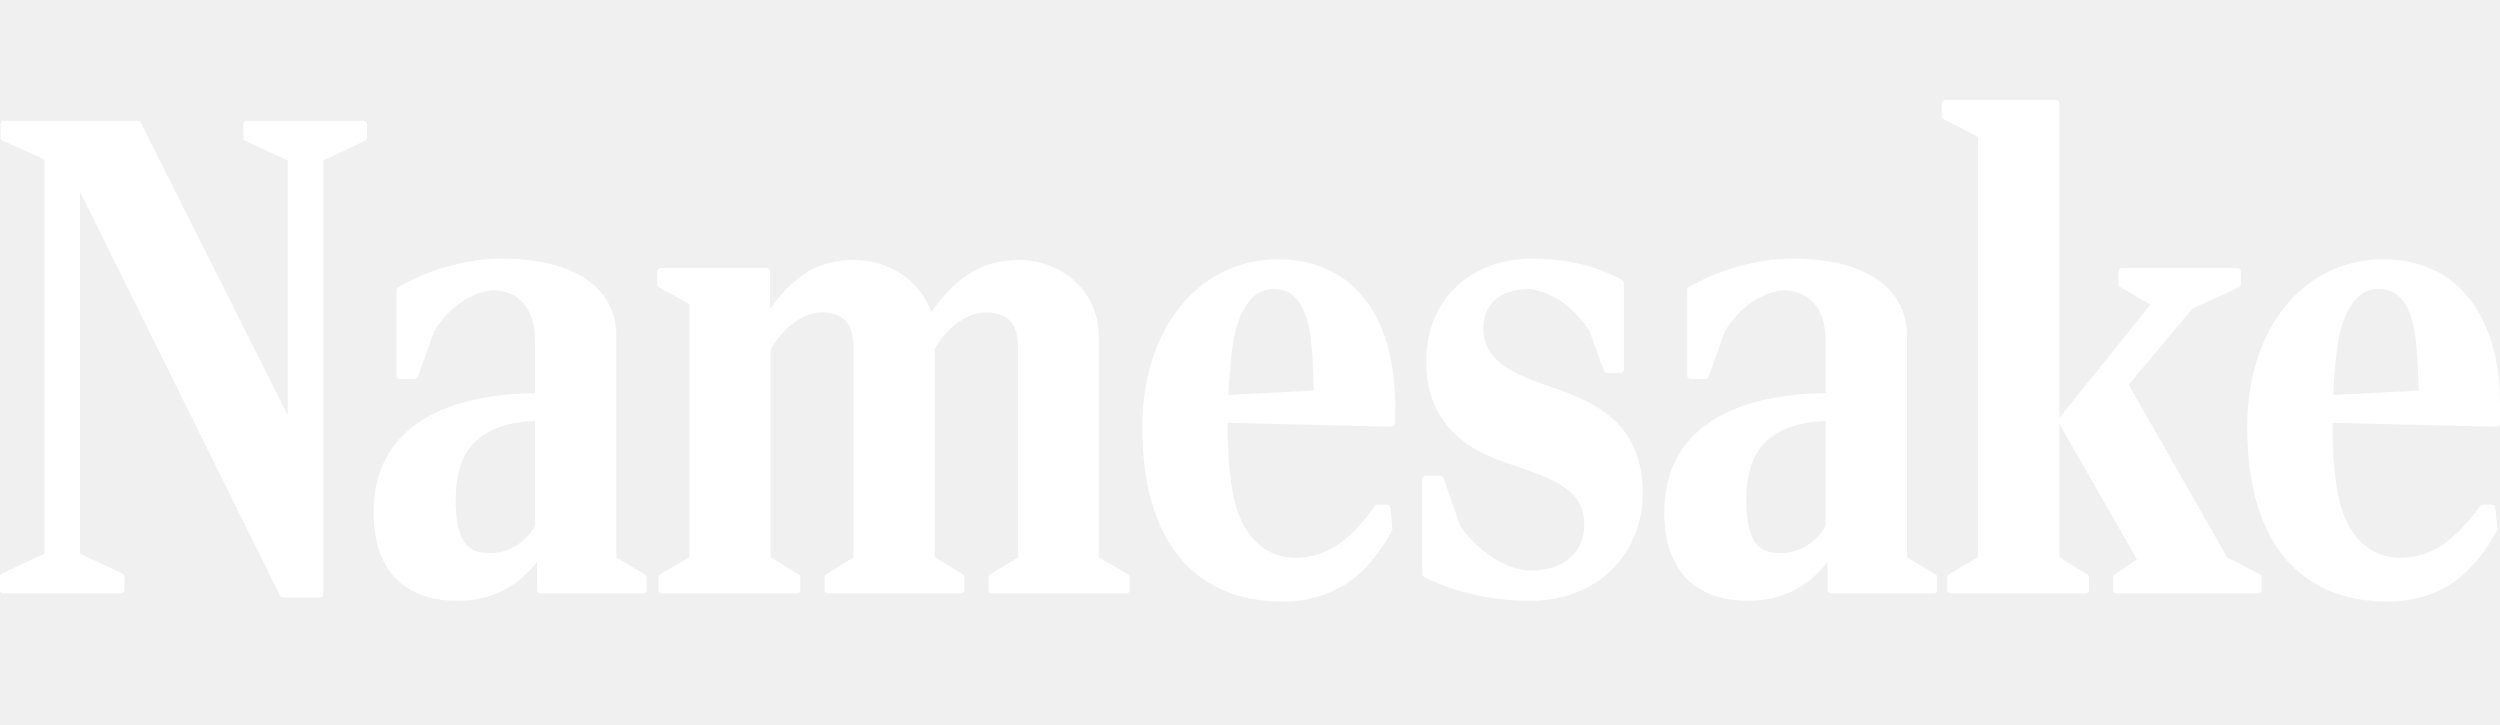
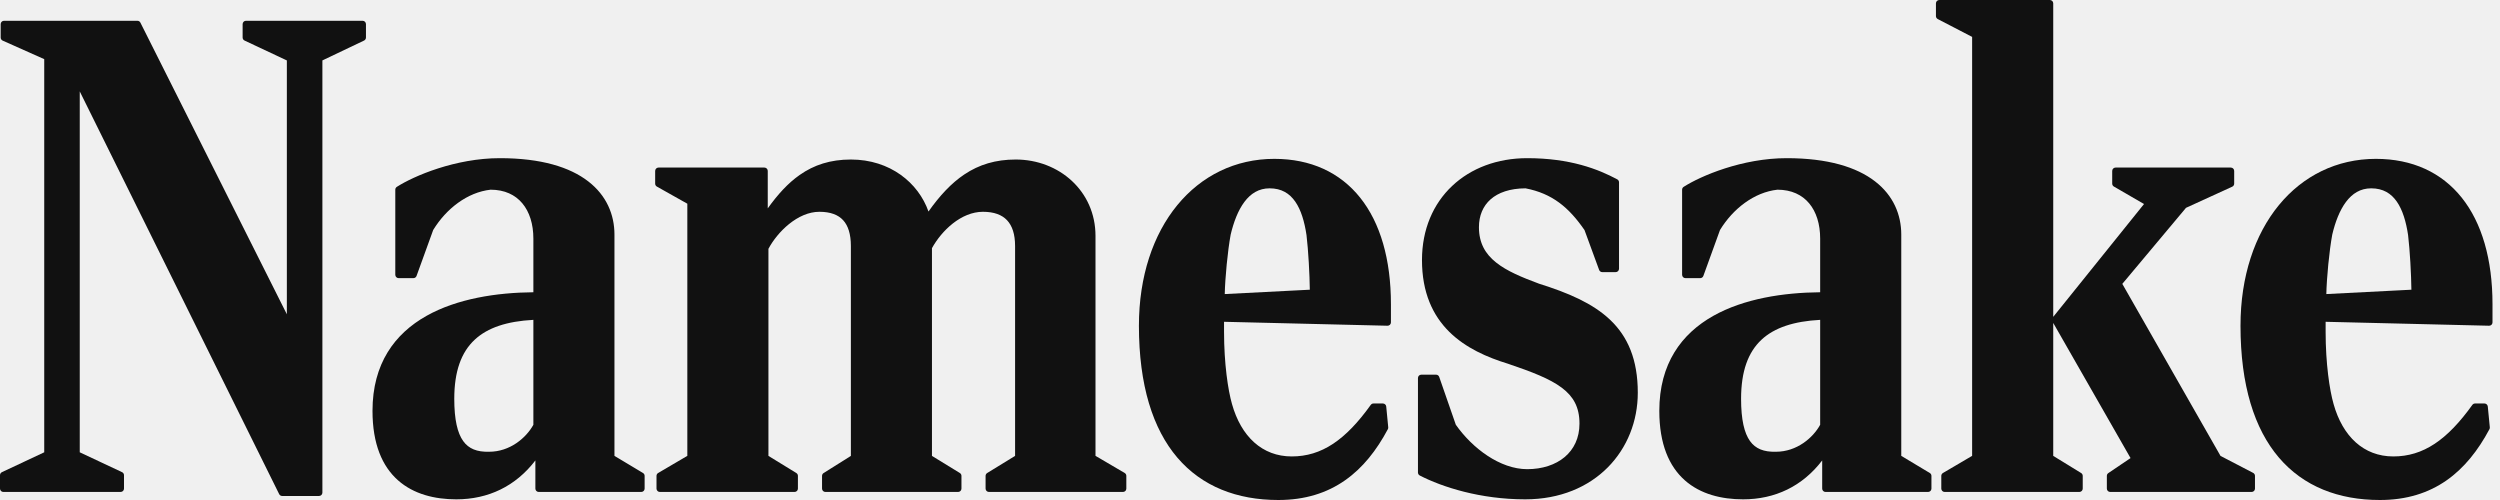
- <svg xmlns="http://www.w3.org/2000/svg" width="100" height="29" viewBox="0 0 100 29" fill="none">
-   <path fill-rule="evenodd" clip-rule="evenodd" d="M83.425 23.737H78.02C77.945 23.737 77.885 23.677 77.885 23.603V23.092C77.885 23.044 77.911 23 77.952 22.976L79.122 22.289V5.48L77.743 4.765C77.698 4.742 77.67 4.696 77.67 4.645V4.134C77.67 4.06 77.73 4 77.805 4H82.242C82.316 4 82.376 4.06 82.376 4.134V16.712L86.018 12.185L84.809 11.484C84.768 11.46 84.742 11.416 84.742 11.368V10.857C84.742 10.783 84.802 10.723 84.877 10.723H89.502C89.576 10.723 89.636 10.783 89.636 10.857V11.368C89.636 11.421 89.606 11.468 89.558 11.49L87.703 12.338L85.147 15.389L89.088 22.292L90.397 22.973C90.442 22.996 90.47 23.042 90.47 23.092V23.603C90.47 23.677 90.41 23.737 90.335 23.737H84.662C84.587 23.737 84.527 23.677 84.527 23.603V23.092C84.527 23.047 84.549 23.006 84.586 22.981L85.478 22.378L82.376 16.956V22.291L83.495 22.977C83.535 23.002 83.559 23.045 83.559 23.092V23.603C83.559 23.677 83.499 23.737 83.425 23.737Z" fill="#ffffff" />
-   <path fill-rule="evenodd" clip-rule="evenodd" d="M93.304 16.911L99.862 17.069C99.898 17.07 99.934 17.056 99.96 17.03C99.985 17.005 100 16.97 100 16.934V16.208C100 14.401 99.572 12.942 98.767 11.933C97.959 10.919 96.783 10.373 95.321 10.373C92.185 10.373 89.889 13.094 89.889 17.069C89.889 19.454 90.445 21.204 91.431 22.359C92.419 23.518 93.825 24.06 95.482 24.06C96.556 24.06 97.431 23.777 98.151 23.276C98.869 22.777 99.426 22.065 99.877 21.219C99.889 21.196 99.894 21.169 99.892 21.143L99.811 20.309C99.805 20.241 99.747 20.188 99.677 20.188H99.301C99.257 20.188 99.217 20.209 99.192 20.244C98.181 21.654 97.221 22.312 96.02 22.312C94.834 22.312 93.987 21.511 93.622 20.206L93.622 20.205C93.465 19.655 93.304 18.593 93.304 17.311V16.911ZM93.333 15.798L96.746 15.623C96.739 15.019 96.687 14.05 96.613 13.43C96.533 12.9 96.396 12.427 96.162 12.09C95.933 11.76 95.61 11.556 95.133 11.556C94.7 11.556 94.374 11.763 94.121 12.101C93.865 12.442 93.689 12.911 93.57 13.413C93.447 14.079 93.347 15.159 93.333 15.798Z" fill="#ffffff" />
-   <path fill-rule="evenodd" clip-rule="evenodd" d="M68.738 16.672C69.967 15.981 71.548 15.739 73.026 15.725V13.573C73.026 12.99 72.871 12.499 72.583 12.157C72.3 11.819 71.878 11.612 71.312 11.61C70.377 11.714 69.529 12.373 69.007 13.228L68.339 15.071C68.32 15.124 68.269 15.159 68.213 15.159H67.621C67.547 15.159 67.487 15.099 67.487 15.025V11.61C67.487 11.564 67.51 11.521 67.549 11.497C68.238 11.055 69.903 10.346 71.681 10.346C73.339 10.346 74.488 10.706 75.226 11.275C75.967 11.847 76.28 12.621 76.28 13.412V22.29L77.424 22.977C77.465 23.001 77.49 23.045 77.49 23.092V23.603C77.49 23.677 77.43 23.737 77.355 23.737H73.241C73.167 23.737 73.107 23.677 73.107 23.603V22.473C72.313 23.511 71.212 24.033 69.933 24.033C69.068 24.033 68.224 23.827 67.596 23.27C66.964 22.71 66.572 21.815 66.572 20.484C66.572 18.589 67.462 17.39 68.738 16.672ZM71.251 22.124C72.088 22.124 72.739 21.566 73.026 21.042V16.833C71.969 16.888 71.192 17.146 70.674 17.628C70.136 18.128 69.853 18.892 69.853 20C69.853 20.84 69.981 21.375 70.211 21.696C70.432 22.005 70.765 22.137 71.248 22.124L71.251 22.124Z" fill="#ffffff" />
-   <path d="M58.408 21.041C59.069 21.985 60.184 22.823 61.272 22.823C61.879 22.823 62.404 22.649 62.775 22.337C63.144 22.027 63.369 21.575 63.369 20.995C63.369 20.662 63.307 20.392 63.19 20.162C63.073 19.931 62.898 19.735 62.66 19.556C62.179 19.195 61.461 18.918 60.504 18.595C59.663 18.337 58.799 17.959 58.145 17.312C57.486 16.66 57.05 15.744 57.05 14.433C57.05 13.203 57.5 12.178 58.258 11.462C59.016 10.746 60.072 10.346 61.272 10.346C62.991 10.346 64.116 10.784 64.885 11.196C64.928 11.219 64.956 11.265 64.956 11.314V14.783C64.956 14.857 64.895 14.917 64.821 14.917H64.284C64.227 14.917 64.177 14.882 64.157 14.829L63.572 13.232C62.945 12.322 62.277 11.764 61.205 11.556C60.576 11.558 60.111 11.727 59.804 11.996C59.498 12.267 59.336 12.651 59.336 13.116C59.336 13.756 59.595 14.189 60.021 14.53C60.455 14.877 61.059 15.126 61.746 15.382C62.903 15.745 63.896 16.163 64.598 16.83C65.308 17.505 65.709 18.423 65.709 19.758C65.709 22.036 64.009 24.033 61.191 24.033C59.393 24.033 57.867 23.543 56.962 23.077C56.917 23.054 56.889 23.008 56.889 22.958V19.166C56.889 19.092 56.949 19.032 57.023 19.032H57.615C57.672 19.032 57.723 19.068 57.742 19.122L58.408 21.041Z" fill="#ffffff" />
-   <path fill-rule="evenodd" clip-rule="evenodd" d="M55.667 17.069L49.109 16.911V17.311C49.109 18.593 49.269 19.655 49.426 20.205L49.426 20.206C49.792 21.511 50.639 22.312 51.825 22.312C53.026 22.312 53.985 21.654 54.996 20.244C55.021 20.209 55.062 20.188 55.105 20.188H55.482C55.551 20.188 55.609 20.241 55.615 20.309L55.696 21.143C55.699 21.169 55.694 21.196 55.681 21.219C55.231 22.065 54.674 22.777 53.955 23.276C53.235 23.777 52.361 24.06 51.287 24.06C49.629 24.06 48.224 23.518 47.235 22.359C46.249 21.204 45.694 19.454 45.694 17.069C45.694 13.094 47.989 10.373 51.126 10.373C52.587 10.373 53.764 10.919 54.572 11.933C55.377 12.942 55.804 14.401 55.804 16.208V16.934C55.804 16.97 55.79 17.005 55.764 17.03C55.738 17.056 55.703 17.07 55.667 17.069ZM52.55 15.623L49.137 15.798C49.151 15.159 49.252 14.079 49.375 13.412C49.494 12.911 49.67 12.442 49.925 12.101C50.178 11.763 50.505 11.556 50.937 11.556C51.414 11.556 51.737 11.76 51.966 12.09C52.201 12.427 52.338 12.9 52.417 13.43C52.492 14.05 52.543 15.019 52.55 15.623Z" fill="#ffffff" />
-   <path fill-rule="evenodd" clip-rule="evenodd" d="M27.576 22.289L26.405 22.976C26.364 23 26.339 23.044 26.339 23.092V23.603C26.339 23.677 26.399 23.737 26.473 23.737H31.878C31.952 23.737 32.013 23.677 32.013 23.603V23.092C32.013 23.045 31.988 23.002 31.948 22.977L30.829 22.291V13.983C31.011 13.643 31.302 13.274 31.657 12.989C32.022 12.694 32.444 12.497 32.873 12.497C33.32 12.497 33.628 12.618 33.826 12.834C34.027 13.052 34.137 13.389 34.137 13.869V22.292L33.044 22.978C33.004 23.003 32.981 23.046 32.981 23.092V23.603C32.981 23.677 33.041 23.737 33.115 23.737H38.439C38.514 23.737 38.574 23.677 38.574 23.603V23.092C38.574 23.045 38.55 23.002 38.51 22.977L37.391 22.291V13.957C37.585 13.604 37.876 13.242 38.227 12.966C38.587 12.683 39.003 12.497 39.434 12.497C39.881 12.497 40.197 12.618 40.402 12.835C40.609 13.053 40.725 13.391 40.725 13.869V22.291L39.606 22.977C39.566 23.002 39.542 23.045 39.542 23.092V23.603C39.542 23.677 39.602 23.737 39.676 23.737H45.054C45.129 23.737 45.189 23.677 45.189 23.603V23.092C45.189 23.044 45.164 23 45.123 22.976L43.952 22.289V13.465C43.952 11.661 42.484 10.4 40.752 10.4C39.947 10.4 39.282 10.602 38.691 10.997C38.164 11.349 37.702 11.851 37.251 12.486C36.847 11.338 35.715 10.4 34.137 10.4C33.317 10.4 32.658 10.616 32.083 11.019C31.61 11.351 31.199 11.806 30.803 12.36V10.857C30.803 10.783 30.742 10.723 30.668 10.723H26.419C26.345 10.723 26.285 10.783 26.285 10.857V11.368C26.285 11.416 26.311 11.461 26.354 11.485L27.576 12.173V22.289Z" fill="#ffffff" />
-   <path fill-rule="evenodd" clip-rule="evenodd" d="M17.111 16.672C18.34 15.981 19.921 15.739 21.399 15.725V13.573C21.399 12.99 21.243 12.499 20.956 12.157C20.673 11.819 20.251 11.612 19.685 11.61C18.75 11.714 17.901 12.373 17.38 13.228L16.712 15.071C16.692 15.124 16.642 15.159 16.585 15.159H15.994C15.92 15.159 15.859 15.099 15.859 15.025V11.61C15.859 11.564 15.883 11.521 15.921 11.497C16.611 11.055 18.276 10.346 20.054 10.346C21.712 10.346 22.861 10.706 23.599 11.275C24.34 11.847 24.652 12.621 24.652 13.412V22.29L25.797 22.977C25.838 23.001 25.863 23.045 25.863 23.092V23.603C25.863 23.677 25.802 23.737 25.728 23.737H21.614C21.54 23.737 21.479 23.677 21.479 23.603V22.473C20.686 23.511 19.585 24.033 18.306 24.033C17.44 24.033 16.597 23.827 15.969 23.27C15.337 22.71 14.945 21.815 14.945 20.484C14.945 18.589 15.835 17.39 17.111 16.672ZM19.624 22.124C20.461 22.124 21.112 21.566 21.399 21.042V16.833C20.342 16.888 19.565 17.146 19.047 17.628C18.509 18.128 18.226 18.892 18.226 20C18.226 20.84 18.354 21.375 18.584 21.696C18.805 22.005 19.138 22.137 19.62 22.124L19.624 22.124Z" fill="#ffffff" />
-   <path fill-rule="evenodd" clip-rule="evenodd" d="M3.2 7.667L11.2 23.824C11.223 23.87 11.27 23.899 11.321 23.899H12.8C12.874 23.899 12.934 23.839 12.934 23.764V6.424L14.605 5.627C14.652 5.605 14.682 5.558 14.682 5.506V4.968C14.682 4.894 14.622 4.834 14.548 4.834H9.869C9.794 4.834 9.734 4.894 9.734 4.968V5.506C9.734 5.558 9.764 5.605 9.812 5.628L11.509 6.425V16.609L5.633 4.908C5.61 4.862 5.563 4.834 5.513 4.834H0.161C0.087 4.834 0.027 4.894 0.027 4.968V5.506C0.027 5.559 0.058 5.607 0.107 5.629L1.775 6.373V22.146L0.077 22.944C0.03 22.966 0 23.013 0 23.065V23.603C0 23.677 0.06 23.737 0.134 23.737H4.84C4.915 23.737 4.975 23.677 4.975 23.603V23.065C4.975 23.013 4.945 22.966 4.897 22.944L3.2 22.146V7.667Z" fill="#ffffff" />
+ <svg xmlns="http://www.w3.org/2000/svg" width="120" height="24" viewBox="0 0 120 24" fill="none">
+   <path fill-rule="evenodd" clip-rule="evenodd" d="M99.81 23.614H93.343C93.254 23.614 93.182 23.542 93.182 23.453V22.842C93.182 22.785 93.213 22.732 93.262 22.703L94.662 21.881V1.771L93.012 0.915C92.958 0.887 92.925 0.832 92.925 0.772V0.161C92.925 0.072 92.997 0 93.086 0H98.394C98.483 0 98.555 0.072 98.555 0.161V15.209L102.913 9.793L101.466 8.954C101.417 8.925 101.386 8.872 101.386 8.815V8.204C101.386 8.115 101.458 8.043 101.547 8.043H107.08C107.169 8.043 107.241 8.115 107.241 8.204V8.815C107.241 8.878 107.205 8.935 107.147 8.961L104.928 9.976L101.871 13.626L106.585 21.884L108.152 22.699C108.205 22.727 108.239 22.782 108.239 22.842V23.453C108.239 23.542 108.167 23.614 108.078 23.614H101.29C101.201 23.614 101.129 23.542 101.129 23.453V22.842C101.129 22.788 101.155 22.738 101.199 22.709L102.266 21.988L98.555 15.501V21.883L99.894 22.705C99.941 22.734 99.971 22.786 99.971 22.842V23.453C99.971 23.542 99.898 23.614 99.81 23.614Z" fill="#111111" />
+   <path fill-rule="evenodd" clip-rule="evenodd" d="M111.63 15.446L119.476 15.635C119.519 15.636 119.561 15.62 119.592 15.59C119.623 15.559 119.64 15.518 119.64 15.475V14.606C119.64 12.443 119.128 10.698 118.166 9.491C117.199 8.278 115.791 7.625 114.043 7.625C110.29 7.625 107.544 10.88 107.544 15.635C107.544 18.489 108.208 20.583 109.388 21.965C110.571 23.351 112.252 24 114.236 24C115.52 24 116.566 23.662 117.428 23.062C118.287 22.464 118.954 21.613 119.493 20.601C119.508 20.573 119.514 20.541 119.511 20.51L119.414 19.513C119.406 19.43 119.337 19.367 119.254 19.367H118.804C118.752 19.367 118.703 19.392 118.673 19.434C117.464 21.121 116.316 21.909 114.879 21.909C113.46 21.909 112.447 20.95 112.01 19.388L112.01 19.387C111.822 18.73 111.63 17.459 111.63 15.925V15.446ZM111.664 14.115L115.747 13.906C115.739 13.184 115.677 12.024 115.588 11.282C115.493 10.648 115.329 10.082 115.048 9.679C114.774 9.284 114.388 9.04 113.817 9.04C113.3 9.04 112.91 9.288 112.607 9.692C112.301 10.1 112.09 10.661 111.948 11.261C111.801 12.059 111.68 13.35 111.664 14.115Z" fill="#111111" />
+   <path fill-rule="evenodd" clip-rule="evenodd" d="M82.239 15.161C83.709 14.335 85.6 14.044 87.368 14.028V11.453C87.368 10.756 87.183 10.169 86.839 9.759C86.5 9.354 85.995 9.107 85.318 9.105C84.199 9.229 83.184 10.018 82.56 11.04L81.761 13.245C81.738 13.309 81.677 13.351 81.61 13.351H80.902C80.813 13.351 80.741 13.279 80.741 13.19V9.105C80.741 9.05 80.769 8.999 80.815 8.969C81.64 8.441 83.632 7.592 85.76 7.592C87.743 7.592 89.118 8.023 90 8.704C90.888 9.388 91.261 10.314 91.261 11.26V21.882L92.631 22.704C92.679 22.733 92.709 22.785 92.709 22.842V23.453C92.709 23.542 92.637 23.614 92.548 23.614H87.626C87.537 23.614 87.465 23.542 87.465 23.453V22.101C86.516 23.343 85.199 23.968 83.669 23.968C82.633 23.968 81.623 23.721 80.872 23.055C80.116 22.385 79.647 21.314 79.647 19.721C79.647 17.455 80.712 16.02 82.239 15.161ZM85.245 21.684C86.246 21.684 87.025 21.016 87.368 20.389V15.353C86.104 15.42 85.174 15.727 84.554 16.304C83.911 16.902 83.572 17.817 83.572 19.142C83.572 20.147 83.725 20.788 84.001 21.172C84.265 21.541 84.664 21.699 85.241 21.684L85.245 21.684Z" fill="#111111" />
+   <path d="M69.879 20.387C70.671 21.517 72.004 22.52 73.306 22.52C74.032 22.52 74.661 22.311 75.104 21.939C75.545 21.568 75.815 21.027 75.815 20.332C75.815 19.935 75.741 19.611 75.601 19.336C75.461 19.06 75.251 18.825 74.966 18.611C74.392 18.179 73.533 17.849 72.388 17.461C71.381 17.153 70.348 16.701 69.565 15.927C68.777 15.147 68.255 14.051 68.255 12.483C68.255 11.01 68.794 9.784 69.701 8.927C70.607 8.071 71.87 7.592 73.306 7.592C75.363 7.592 76.708 8.116 77.628 8.609C77.681 8.637 77.713 8.691 77.713 8.751V12.901C77.713 12.99 77.641 13.062 77.552 13.062H76.909C76.841 13.062 76.781 13.02 76.758 12.956L76.057 11.045C75.307 9.956 74.508 9.288 73.226 9.04C72.473 9.043 71.917 9.244 71.55 9.567C71.183 9.89 70.989 10.351 70.989 10.906C70.989 11.672 71.3 12.191 71.81 12.598C72.329 13.014 73.051 13.311 73.873 13.617C75.258 14.052 76.445 14.552 77.285 15.35C78.135 16.157 78.614 17.256 78.614 18.852C78.614 21.578 76.581 23.968 73.209 23.968C71.058 23.968 69.232 23.382 68.149 22.824C68.095 22.796 68.062 22.741 68.062 22.681V18.145C68.062 18.056 68.134 17.984 68.223 17.984H68.93C68.999 17.984 69.06 18.027 69.082 18.092L69.879 20.387Z" fill="#111111" />
+   <path fill-rule="evenodd" clip-rule="evenodd" d="M66.6 15.635L58.754 15.446V15.925C58.754 17.459 58.946 18.73 59.134 19.387L59.134 19.388C59.571 20.95 60.584 21.909 62.003 21.909C63.44 21.909 64.588 21.121 65.797 19.434C65.828 19.392 65.876 19.367 65.928 19.367H66.379C66.461 19.367 66.531 19.43 66.539 19.513L66.635 20.51C66.638 20.541 66.632 20.573 66.617 20.601C66.078 21.613 65.412 22.464 64.552 23.062C63.691 23.662 62.645 24 61.36 24C59.377 24 57.695 23.351 56.512 21.965C55.333 20.583 54.668 18.489 54.668 15.635C54.668 10.88 57.414 7.625 61.167 7.625C62.916 7.625 64.323 8.278 65.29 9.491C66.253 10.698 66.765 12.443 66.765 14.606V15.475C66.765 15.518 66.747 15.559 66.716 15.59C66.685 15.62 66.643 15.636 66.6 15.635ZM62.871 13.906L58.788 14.115C58.805 13.35 58.925 12.058 59.072 11.261C59.215 10.661 59.425 10.1 59.731 9.692C60.034 9.288 60.424 9.04 60.941 9.04C61.512 9.04 61.899 9.284 62.173 9.679C62.453 10.082 62.617 10.648 62.712 11.282C62.801 12.024 62.863 13.184 62.871 13.906Z" fill="#111111" />
+   <path fill-rule="evenodd" clip-rule="evenodd" d="M32.992 21.881L31.591 22.703C31.542 22.732 31.512 22.785 31.512 22.842V23.453C31.512 23.542 31.584 23.614 31.673 23.614H38.139C38.228 23.614 38.3 23.542 38.3 23.453V22.842C38.3 22.786 38.271 22.734 38.223 22.705L36.885 21.883V11.943C37.101 11.537 37.45 11.096 37.874 10.754C38.311 10.402 38.816 10.166 39.33 10.166C39.864 10.166 40.233 10.311 40.47 10.569C40.709 10.829 40.842 11.233 40.842 11.807V21.884L39.533 22.706C39.487 22.735 39.458 22.787 39.458 22.842V23.453C39.458 23.542 39.53 23.614 39.619 23.614H45.989C46.078 23.614 46.15 23.542 46.15 23.453V22.842C46.15 22.786 46.121 22.734 46.073 22.705L44.734 21.883V11.912C44.966 11.491 45.315 11.057 45.734 10.727C46.166 10.388 46.663 10.166 47.179 10.166C47.714 10.166 48.092 10.311 48.337 10.57C48.585 10.832 48.724 11.236 48.724 11.807V21.883L47.385 22.705C47.337 22.734 47.308 22.786 47.308 22.842V23.453C47.308 23.542 47.38 23.614 47.469 23.614H53.903C53.992 23.614 54.064 23.542 54.064 23.453V22.842C54.064 22.785 54.034 22.732 53.985 22.703L52.584 21.881V11.324C52.584 9.165 50.828 7.657 48.756 7.657C47.793 7.657 46.998 7.898 46.29 8.372C45.66 8.793 45.107 9.392 44.567 10.153C44.084 8.779 42.73 7.657 40.842 7.657C39.861 7.657 39.072 7.915 38.385 8.398C37.819 8.794 37.327 9.339 36.852 10.002V8.204C36.852 8.115 36.78 8.043 36.691 8.043H31.608C31.52 8.043 31.448 8.115 31.448 8.204V8.815C31.448 8.873 31.479 8.927 31.529 8.955L32.992 9.778V21.881Z" fill="#111111" />
+   <path fill-rule="evenodd" clip-rule="evenodd" d="M20.472 15.161C21.942 14.335 23.834 14.044 25.602 14.028V11.453C25.602 10.756 25.416 10.169 25.072 9.759C24.733 9.354 24.228 9.107 23.551 9.105C22.432 9.229 21.417 10.018 20.793 11.04L19.994 13.245C19.971 13.309 19.91 13.351 19.843 13.351H19.135C19.046 13.351 18.974 13.279 18.974 13.19V9.105C18.974 9.05 19.002 8.999 19.048 8.969C19.873 8.441 21.866 7.592 23.993 7.592C25.976 7.592 27.351 8.023 28.233 8.704C29.121 9.388 29.494 10.314 29.494 11.26V21.882L30.864 22.704C30.912 22.733 30.942 22.785 30.942 22.842V23.453C30.942 23.542 30.87 23.614 30.781 23.614H25.859C25.77 23.614 25.698 23.542 25.698 23.453V22.101C24.748 23.343 23.432 23.968 21.902 23.968C20.866 23.968 19.856 23.721 19.105 23.055C18.349 22.385 17.88 21.314 17.88 19.721C17.88 17.455 18.945 16.02 20.472 15.161ZM23.478 21.684C24.48 21.684 25.258 21.016 25.602 20.389V15.353C24.337 15.42 23.408 15.727 22.788 16.304C22.144 16.902 21.805 17.817 21.805 19.142C21.805 20.147 21.958 20.788 22.234 21.172C22.498 21.541 22.897 21.699 23.474 21.684L23.478 21.684Z" fill="#111111" />
+   <path fill-rule="evenodd" clip-rule="evenodd" d="M3.828 4.387L13.4 23.718C13.427 23.772 13.483 23.807 13.544 23.807H15.314C15.402 23.807 15.475 23.735 15.475 23.646V2.9L17.474 1.947C17.53 1.92 17.566 1.864 17.566 1.802V1.158C17.566 1.069 17.494 0.997 17.405 0.997H11.807C11.718 0.997 11.646 1.069 11.646 1.158V1.802C11.646 1.864 11.682 1.921 11.739 1.947L13.769 2.901V15.085L6.739 1.086C6.712 1.032 6.656 0.997 6.595 0.997H0.193C0.104 0.997 0.032 1.069 0.032 1.158V1.802C0.032 1.865 0.07 1.923 0.127 1.949L2.123 2.839V21.71L0.092 22.664C0.036 22.691 0 22.747 0 22.81V23.453C0 23.542 0.072 23.614 0.161 23.614H5.791C5.88 23.614 5.952 23.542 5.952 23.453V22.81C5.952 22.747 5.916 22.691 5.859 22.664L3.828 21.71V4.387Z" fill="#111111" />
</svg>
